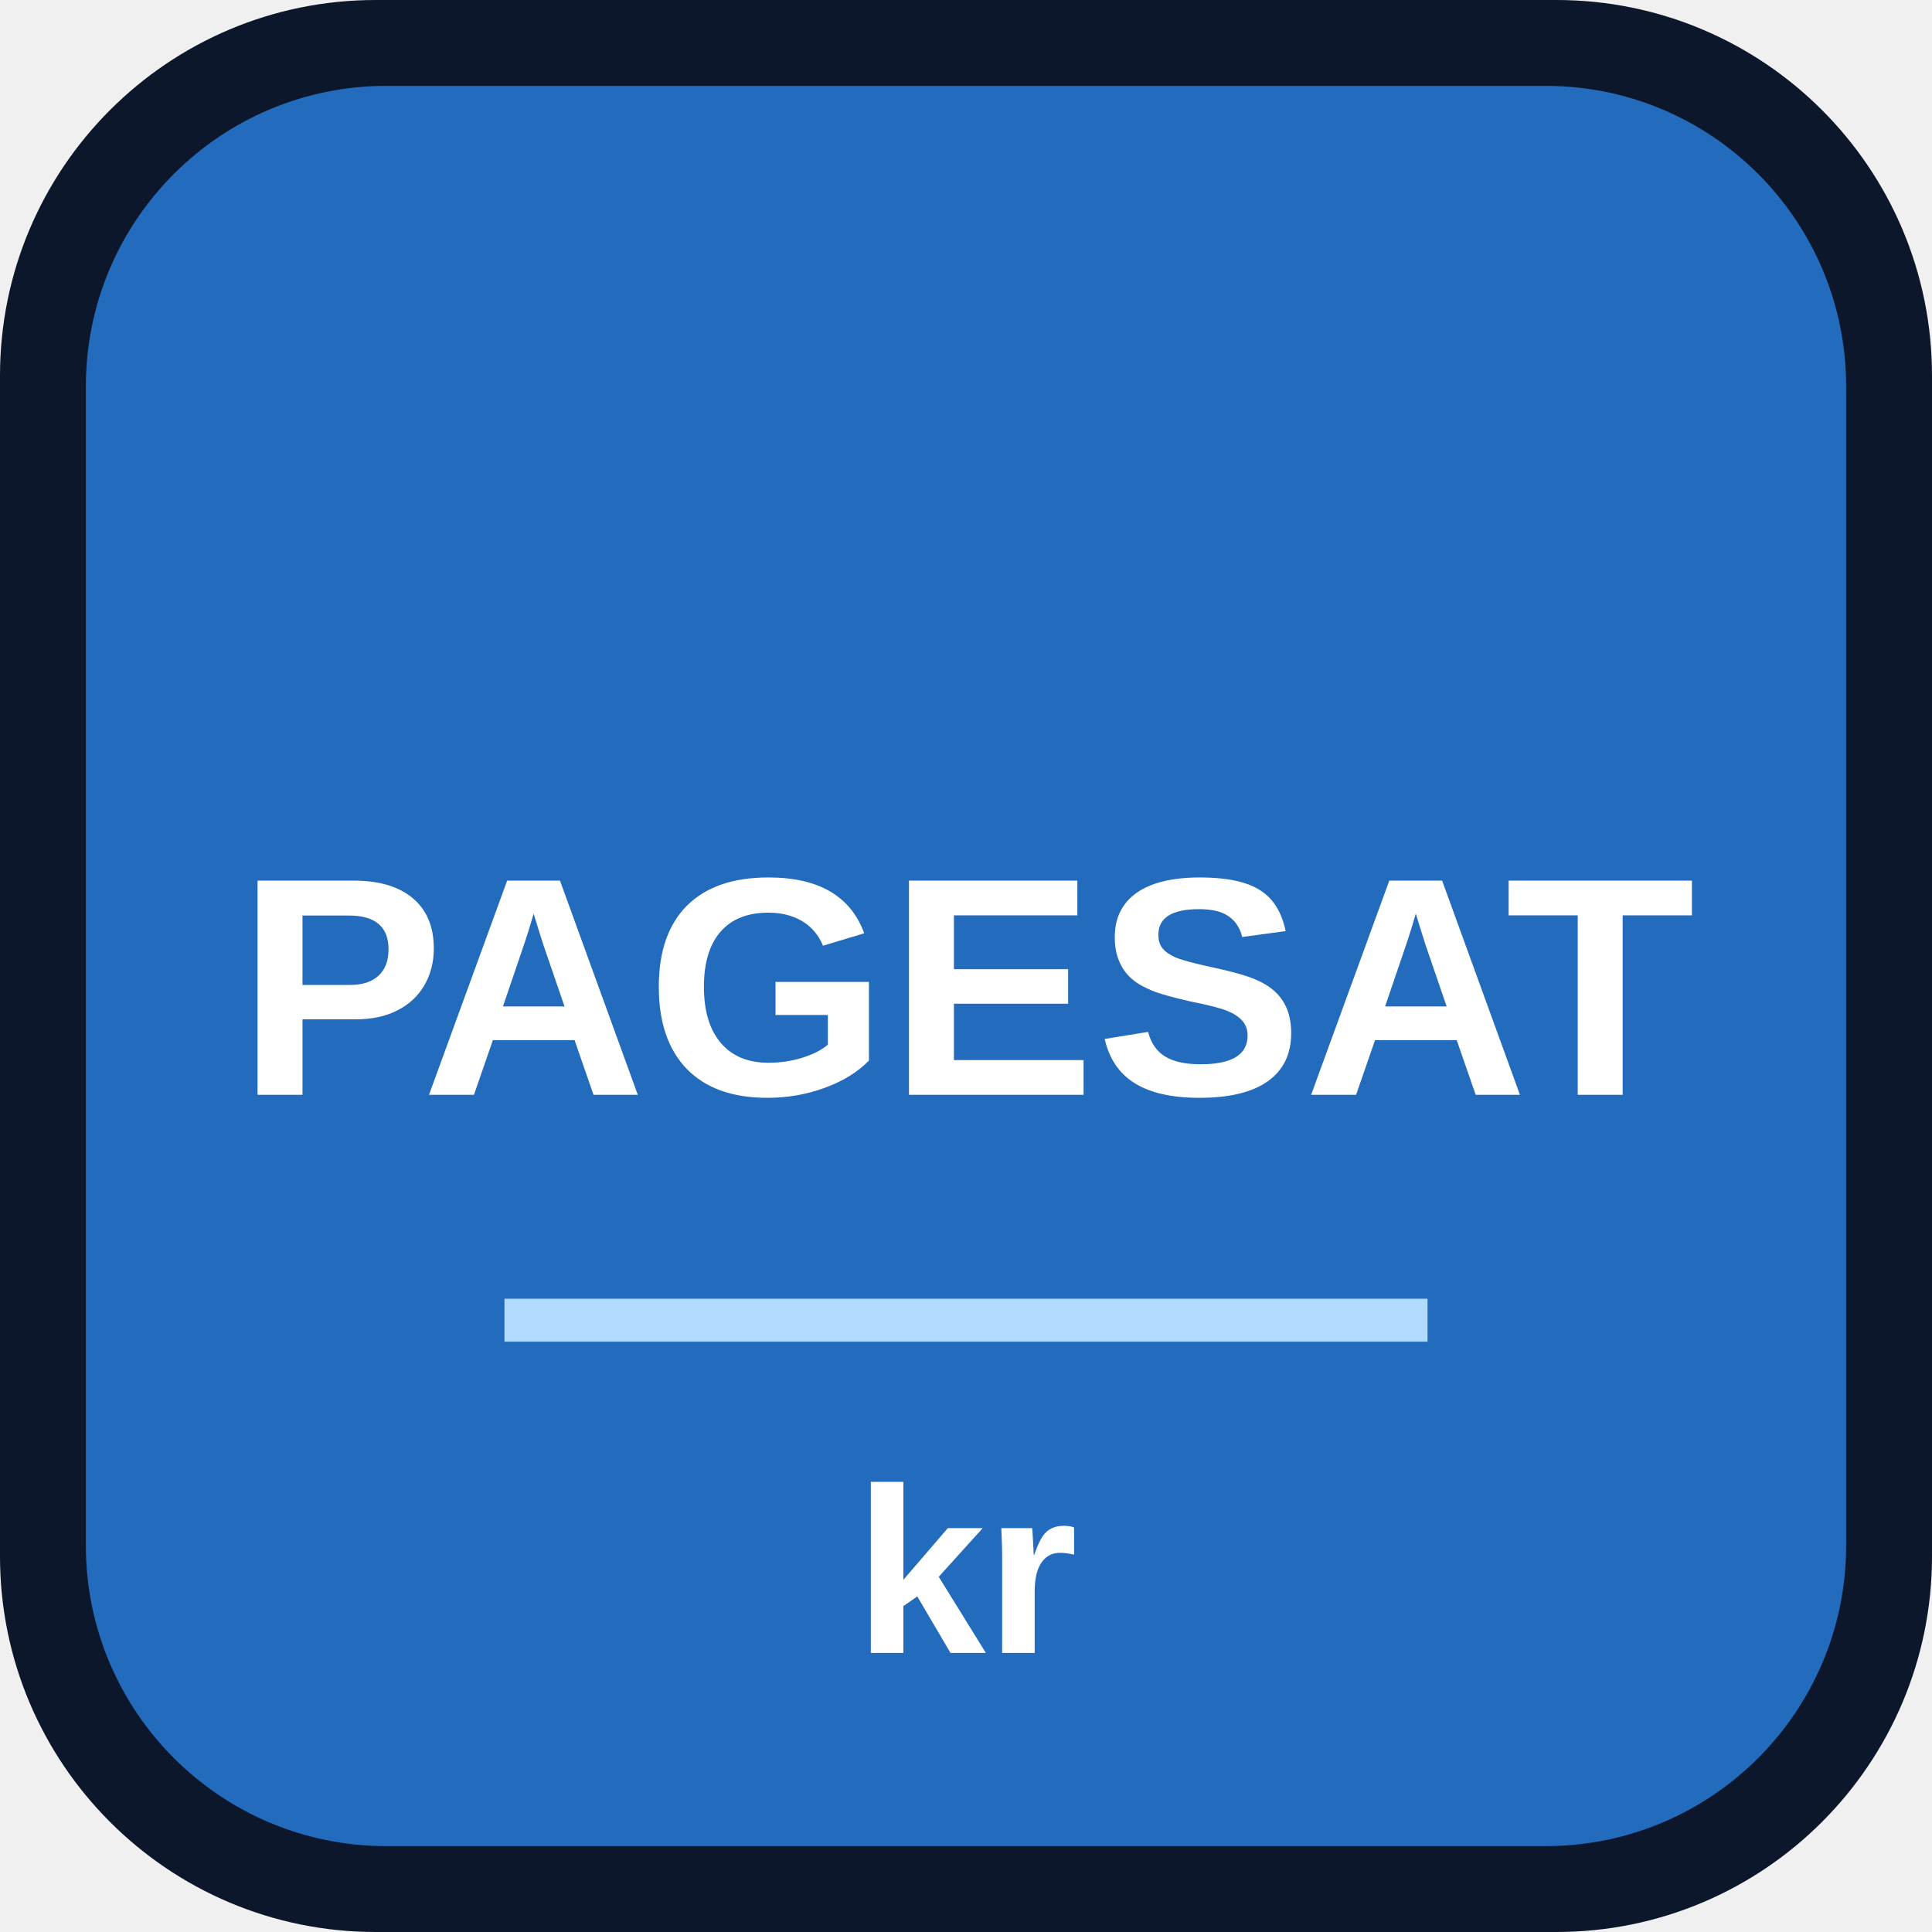
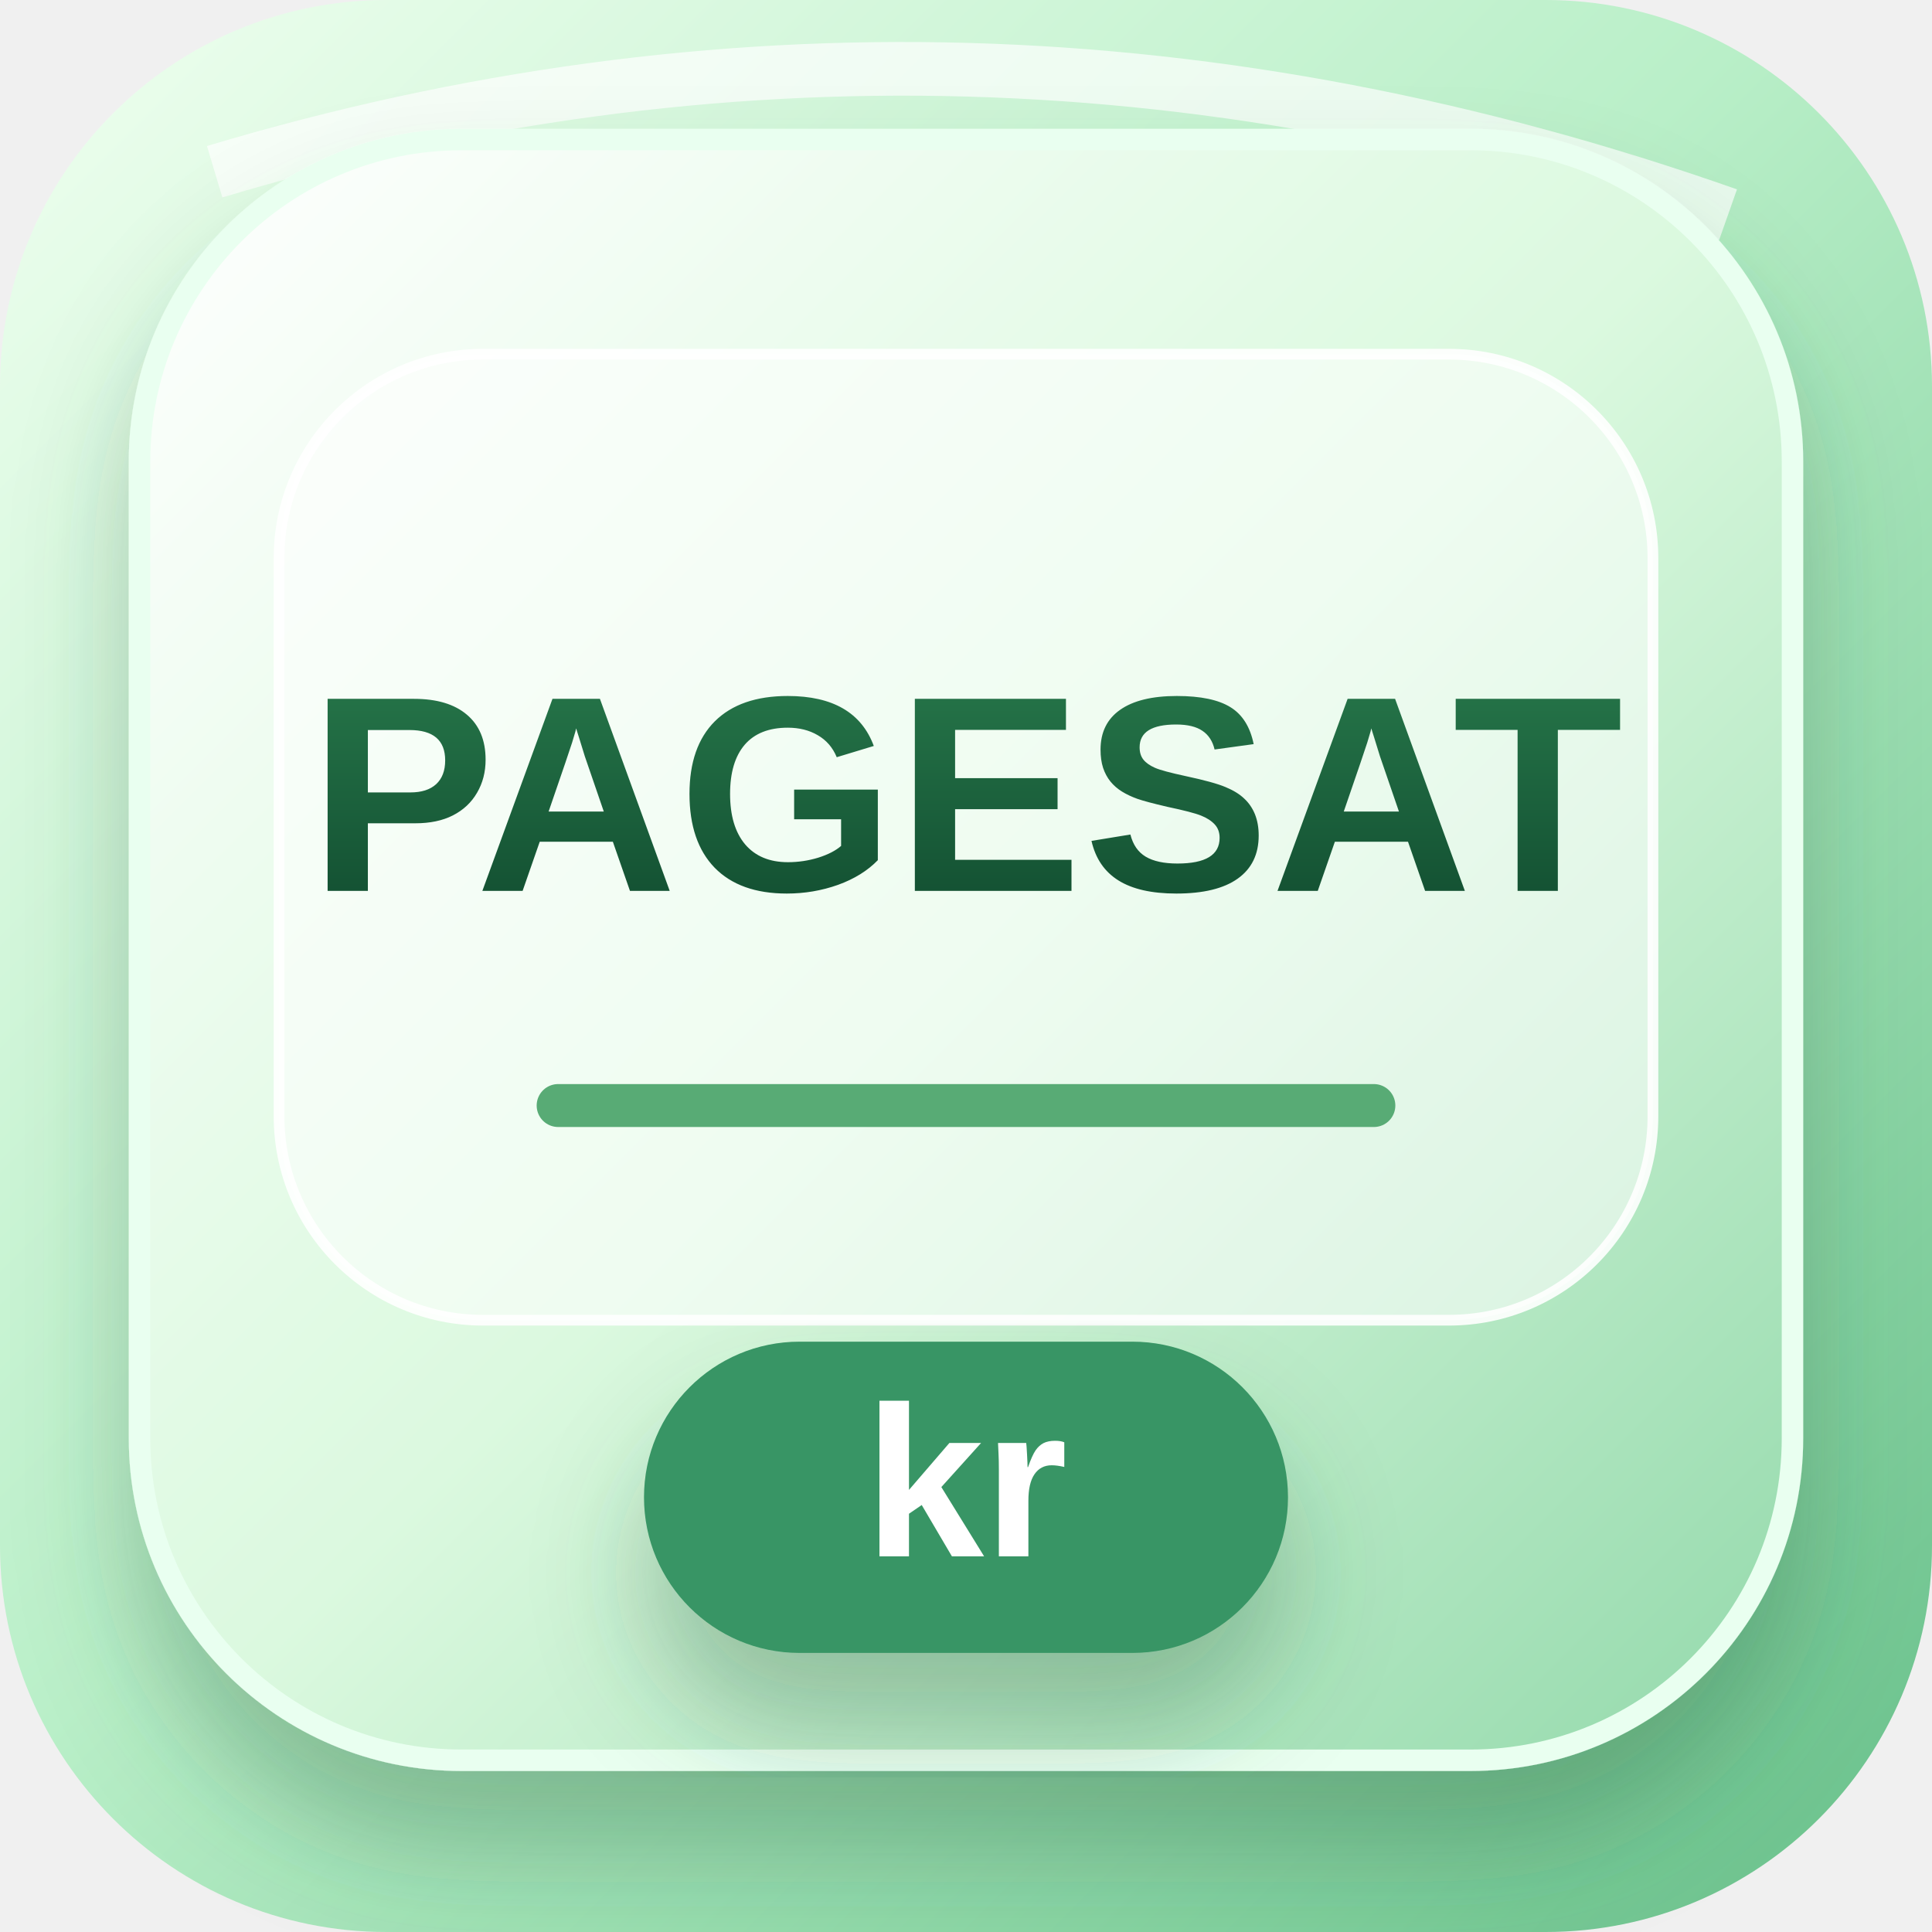
<svg xmlns="http://www.w3.org/2000/svg" viewBox="0 0 180 180">
-   <rect width="180" height="180" rx="35" fill="#0d172b" />
-   <rect x="8" y="8" width="164" height="164" rx="28" fill="#236bbd" />
-   <text x="90" y="102" text-anchor="middle" fill="white" font-size="29" font-family="Arial,sans-serif" font-weight="900">PAGESAT</text>
-   <path d="M47 123h86" stroke="#b2dcff" stroke-width="4" />
-   <text x="90" y="154" text-anchor="middle" fill="white" font-size="22" font-family="Arial" font-weight="bold">kr</text>
+   <defs>
+     <linearGradient id="bg" x1="0" y1="0" x2="1" y2="1">
+       <stop stop-color="#f0fff0" />
+       <stop offset=".46" stop-color="#b9efc8" />
+       <stop offset="1" stop-color="#66bf89" />
+     </linearGradient>
+     <linearGradient id="panel" x1="0" y1="0" x2="1" y2="1">
+       <stop stop-color="#ffffff" />
+       <stop offset=".5" stop-color="#dbf9df" />
+       <stop offset="1" stop-color="#93d9ab" />
+     </linearGradient>
+     <linearGradient id="letters" x1="0" y1="0" x2="0" y2="1">
+       <stop stop-color="#247247" />
+       <stop offset="1" stop-color="#145233" />
+     </linearGradient>
+     <filter id="shadow" x="-30%" y="-30%" width="160%" height="170%">
+       <feDropShadow dx="0" dy="7" stdDeviation="5" flood-color="#286344" flood-opacity=".32" />
+     </filter>
+   </defs>
+   <rect width="180" height="180" rx="36" fill="url(#bg)" />
+   <path d="M20 16Q90 -5 161 20" fill="none" stroke="#fff" stroke-opacity=".68" stroke-width="5" />
+   <rect x="13" y="13" width="154" height="151" rx="30" fill="url(#panel)" stroke="#e9fff0" stroke-width="2" filter="url(#shadow)" />
+   <rect x="26" y="33" width="128" height="90" rx="19" fill="#fff" fill-opacity=".55" stroke="#fff" stroke-opacity=".9" />
+   <text x="90" y="83" text-anchor="middle" fill="url(#letters)" font-size="26" font-family="Arial,Helvetica,sans-serif" font-weight="900" letter-spacing=".1">PAGESAT</text>
+   <path d="M52 103h76" stroke="#58ab75" stroke-width="4" stroke-linecap="round" />
+   <g filter="url(#shadow)">
+     <rect x="60" y="125" width="60" height="29" rx="14.5" fill="#399565" />
+     <text x="90" y="145" text-anchor="middle" fill="#fff" font-family="Arial,Helvetica,sans-serif" font-size="20" font-weight="bold">kr</text>
+   </g>
</svg>
